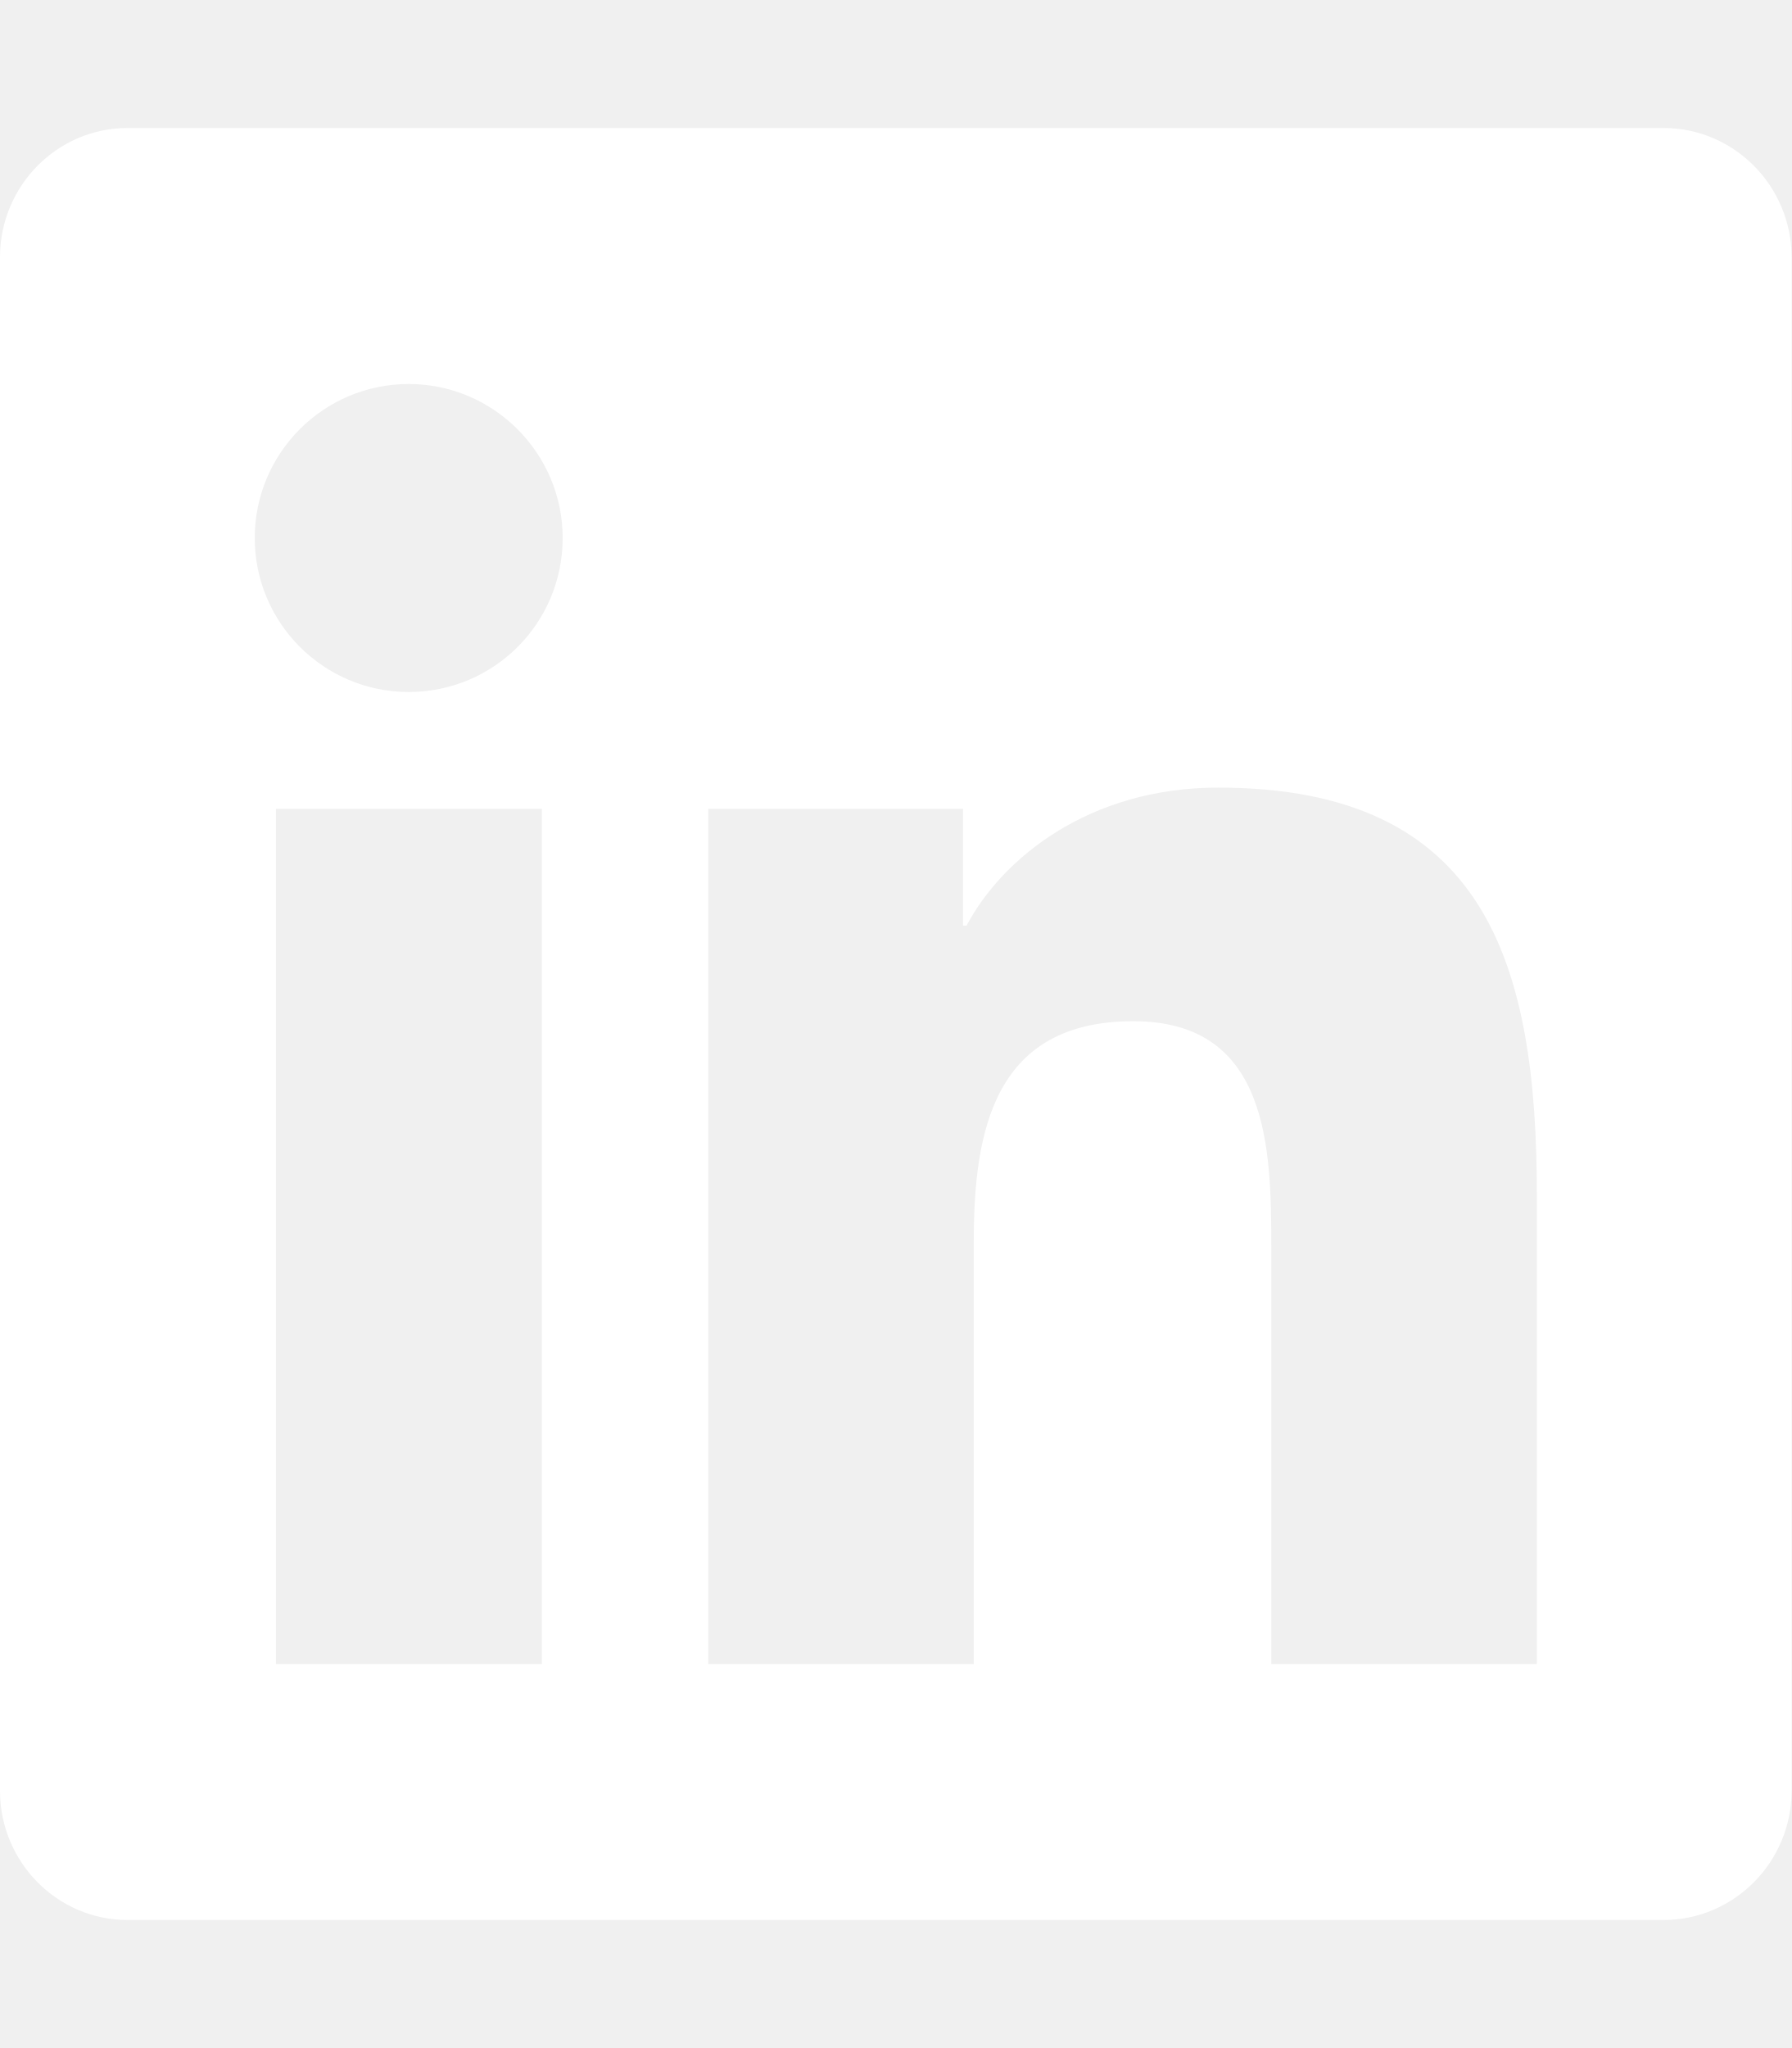
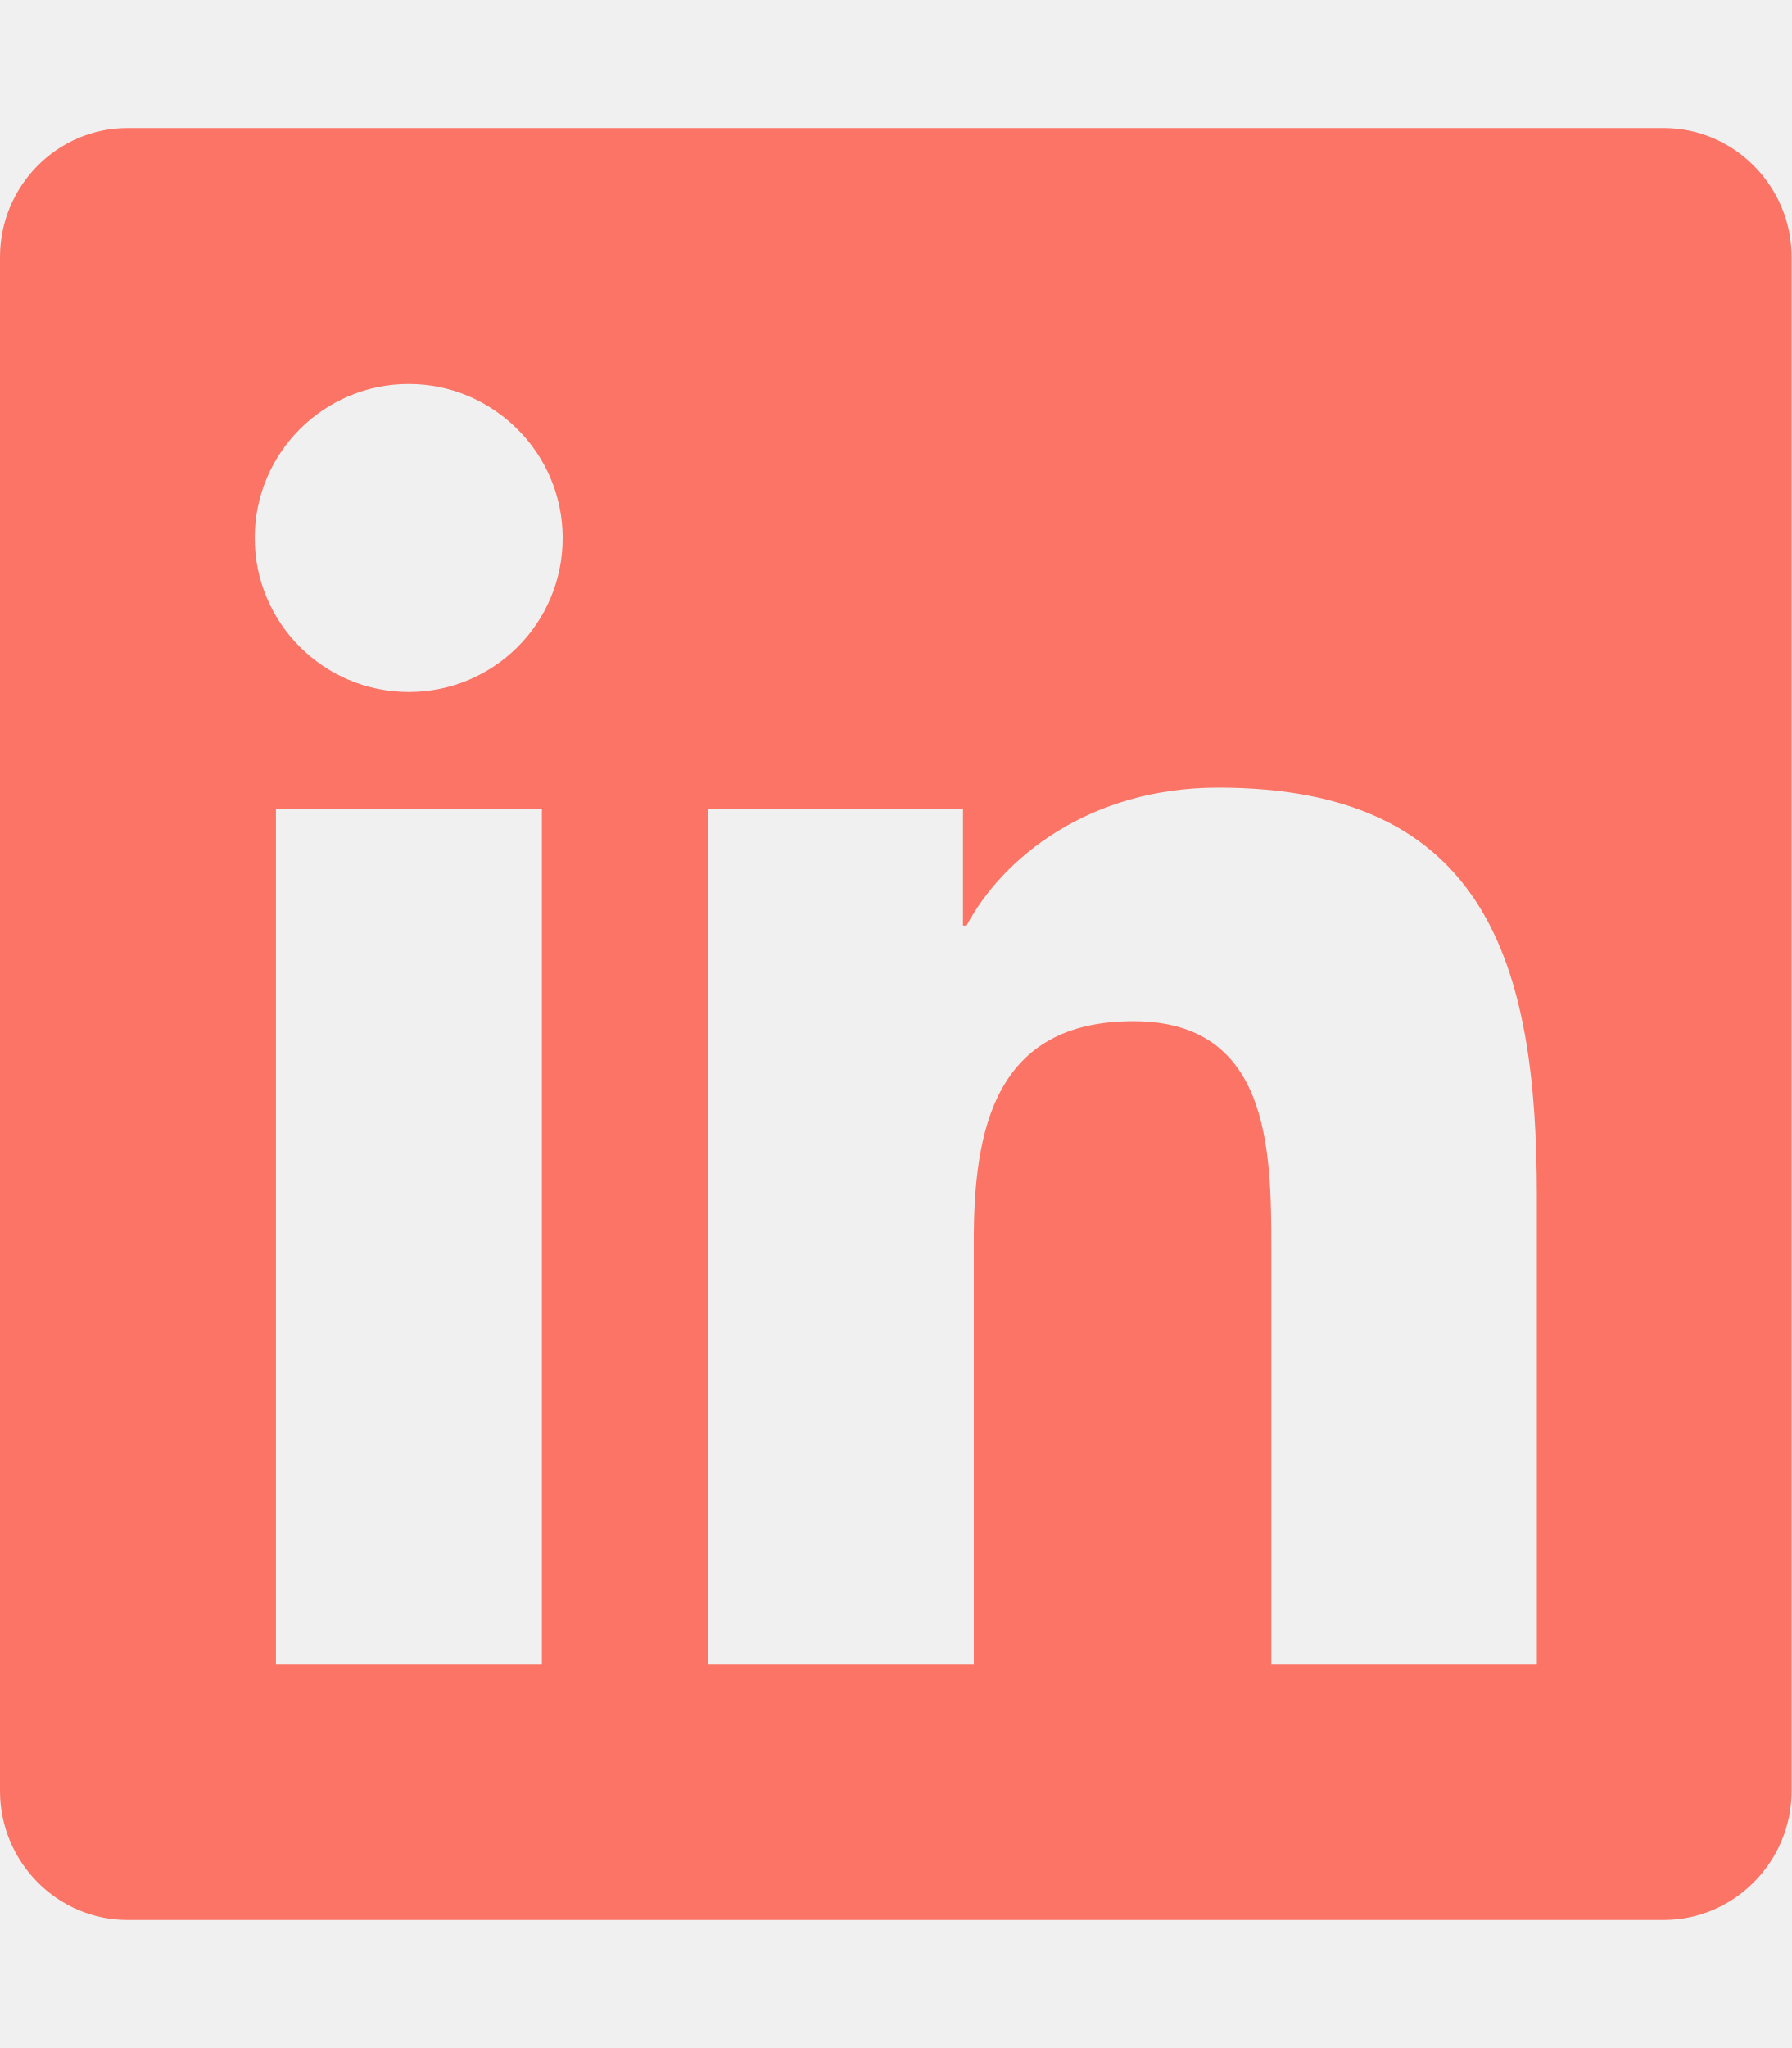
<svg xmlns="http://www.w3.org/2000/svg" viewBox="0 0 448 512">
-   <path fill="#ffffff" d="M416 32H31.9C14.3 32 0 46.5 0 64.3v383.4C0 465.5 14.3 480 31.9 480H416c17.6 0 32-14.5 32-32.3V64.3c0-17.8-14.4-32.3-32-32.3zM135.4 416H69V202.2h66.5V416zm-33.2-243c-21.3 0-38.5-17.3-38.5-38.5S80.9 96 102.2 96c21.2 0 38.5 17.3 38.5 38.5 0 21.3-17.2 38.5-38.5 38.5zm282.1 243h-66.4V312c0-24.8-.5-56.7-34.5-56.7-34.6 0-39.9 27-39.9 54.9V416h-66.4V202.2h63.7v29.2h.9c8.9-16.8 30.6-34.5 62.9-34.5 67.2 0 79.7 44.3 79.7 101.9V416z" />
+   <path fill="#FB7465" d="M416 32H31.9C14.3 32 0 46.5 0 64.3v383.4C0 465.5 14.3 480 31.9 480H416c17.6 0 32-14.5 32-32.3V64.3c0-17.8-14.4-32.3-32-32.3zM135.4 416H69V202.2h66.5V416zm-33.2-243c-21.3 0-38.5-17.3-38.5-38.5S80.9 96 102.2 96c21.2 0 38.5 17.3 38.5 38.5 0 21.3-17.2 38.5-38.5 38.5zm282.1 243h-66.4V312c0-24.8-.5-56.7-34.5-56.7-34.6 0-39.9 27-39.9 54.9V416h-66.4V202.2h63.7v29.2h.9c8.9-16.8 30.6-34.5 62.9-34.5 67.2 0 79.7 44.3 79.7 101.9V416z" />
</svg>
